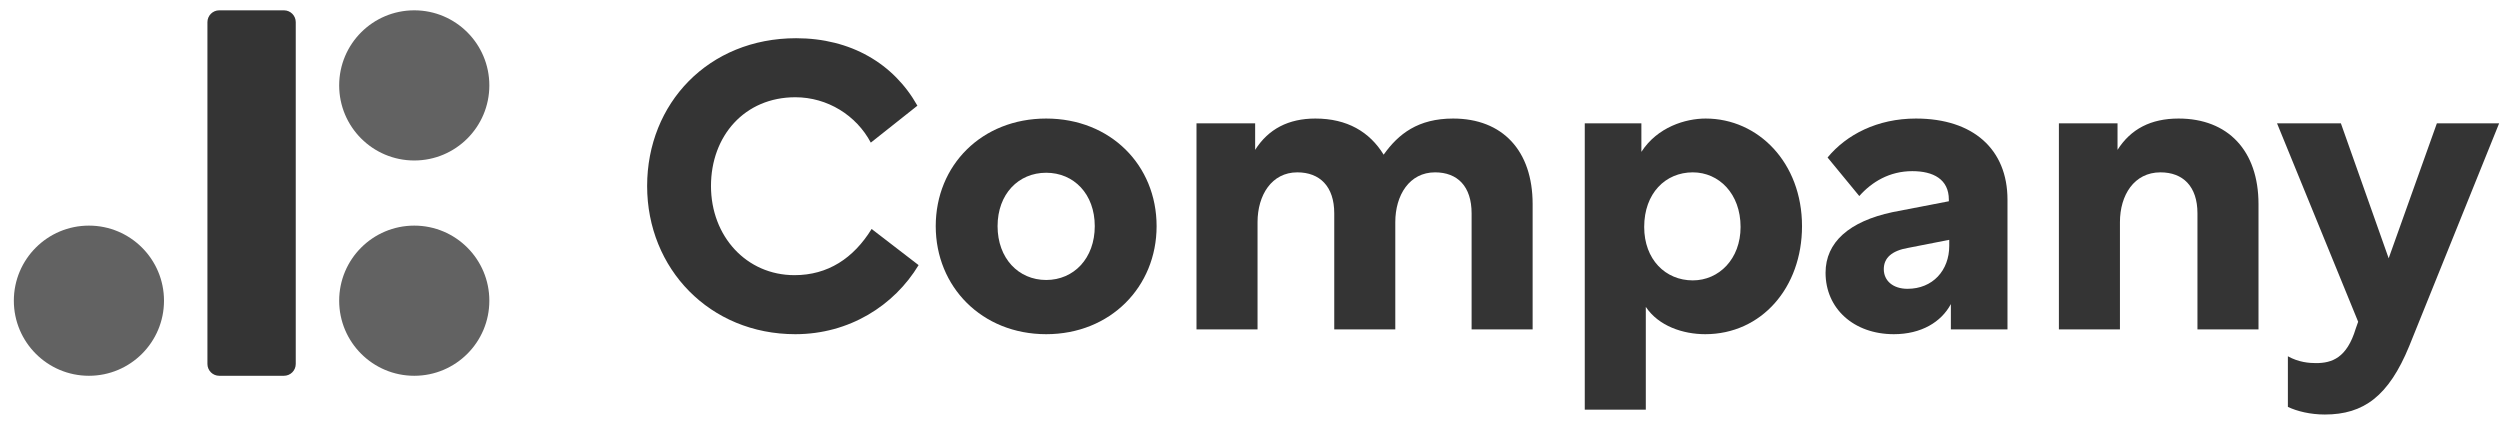
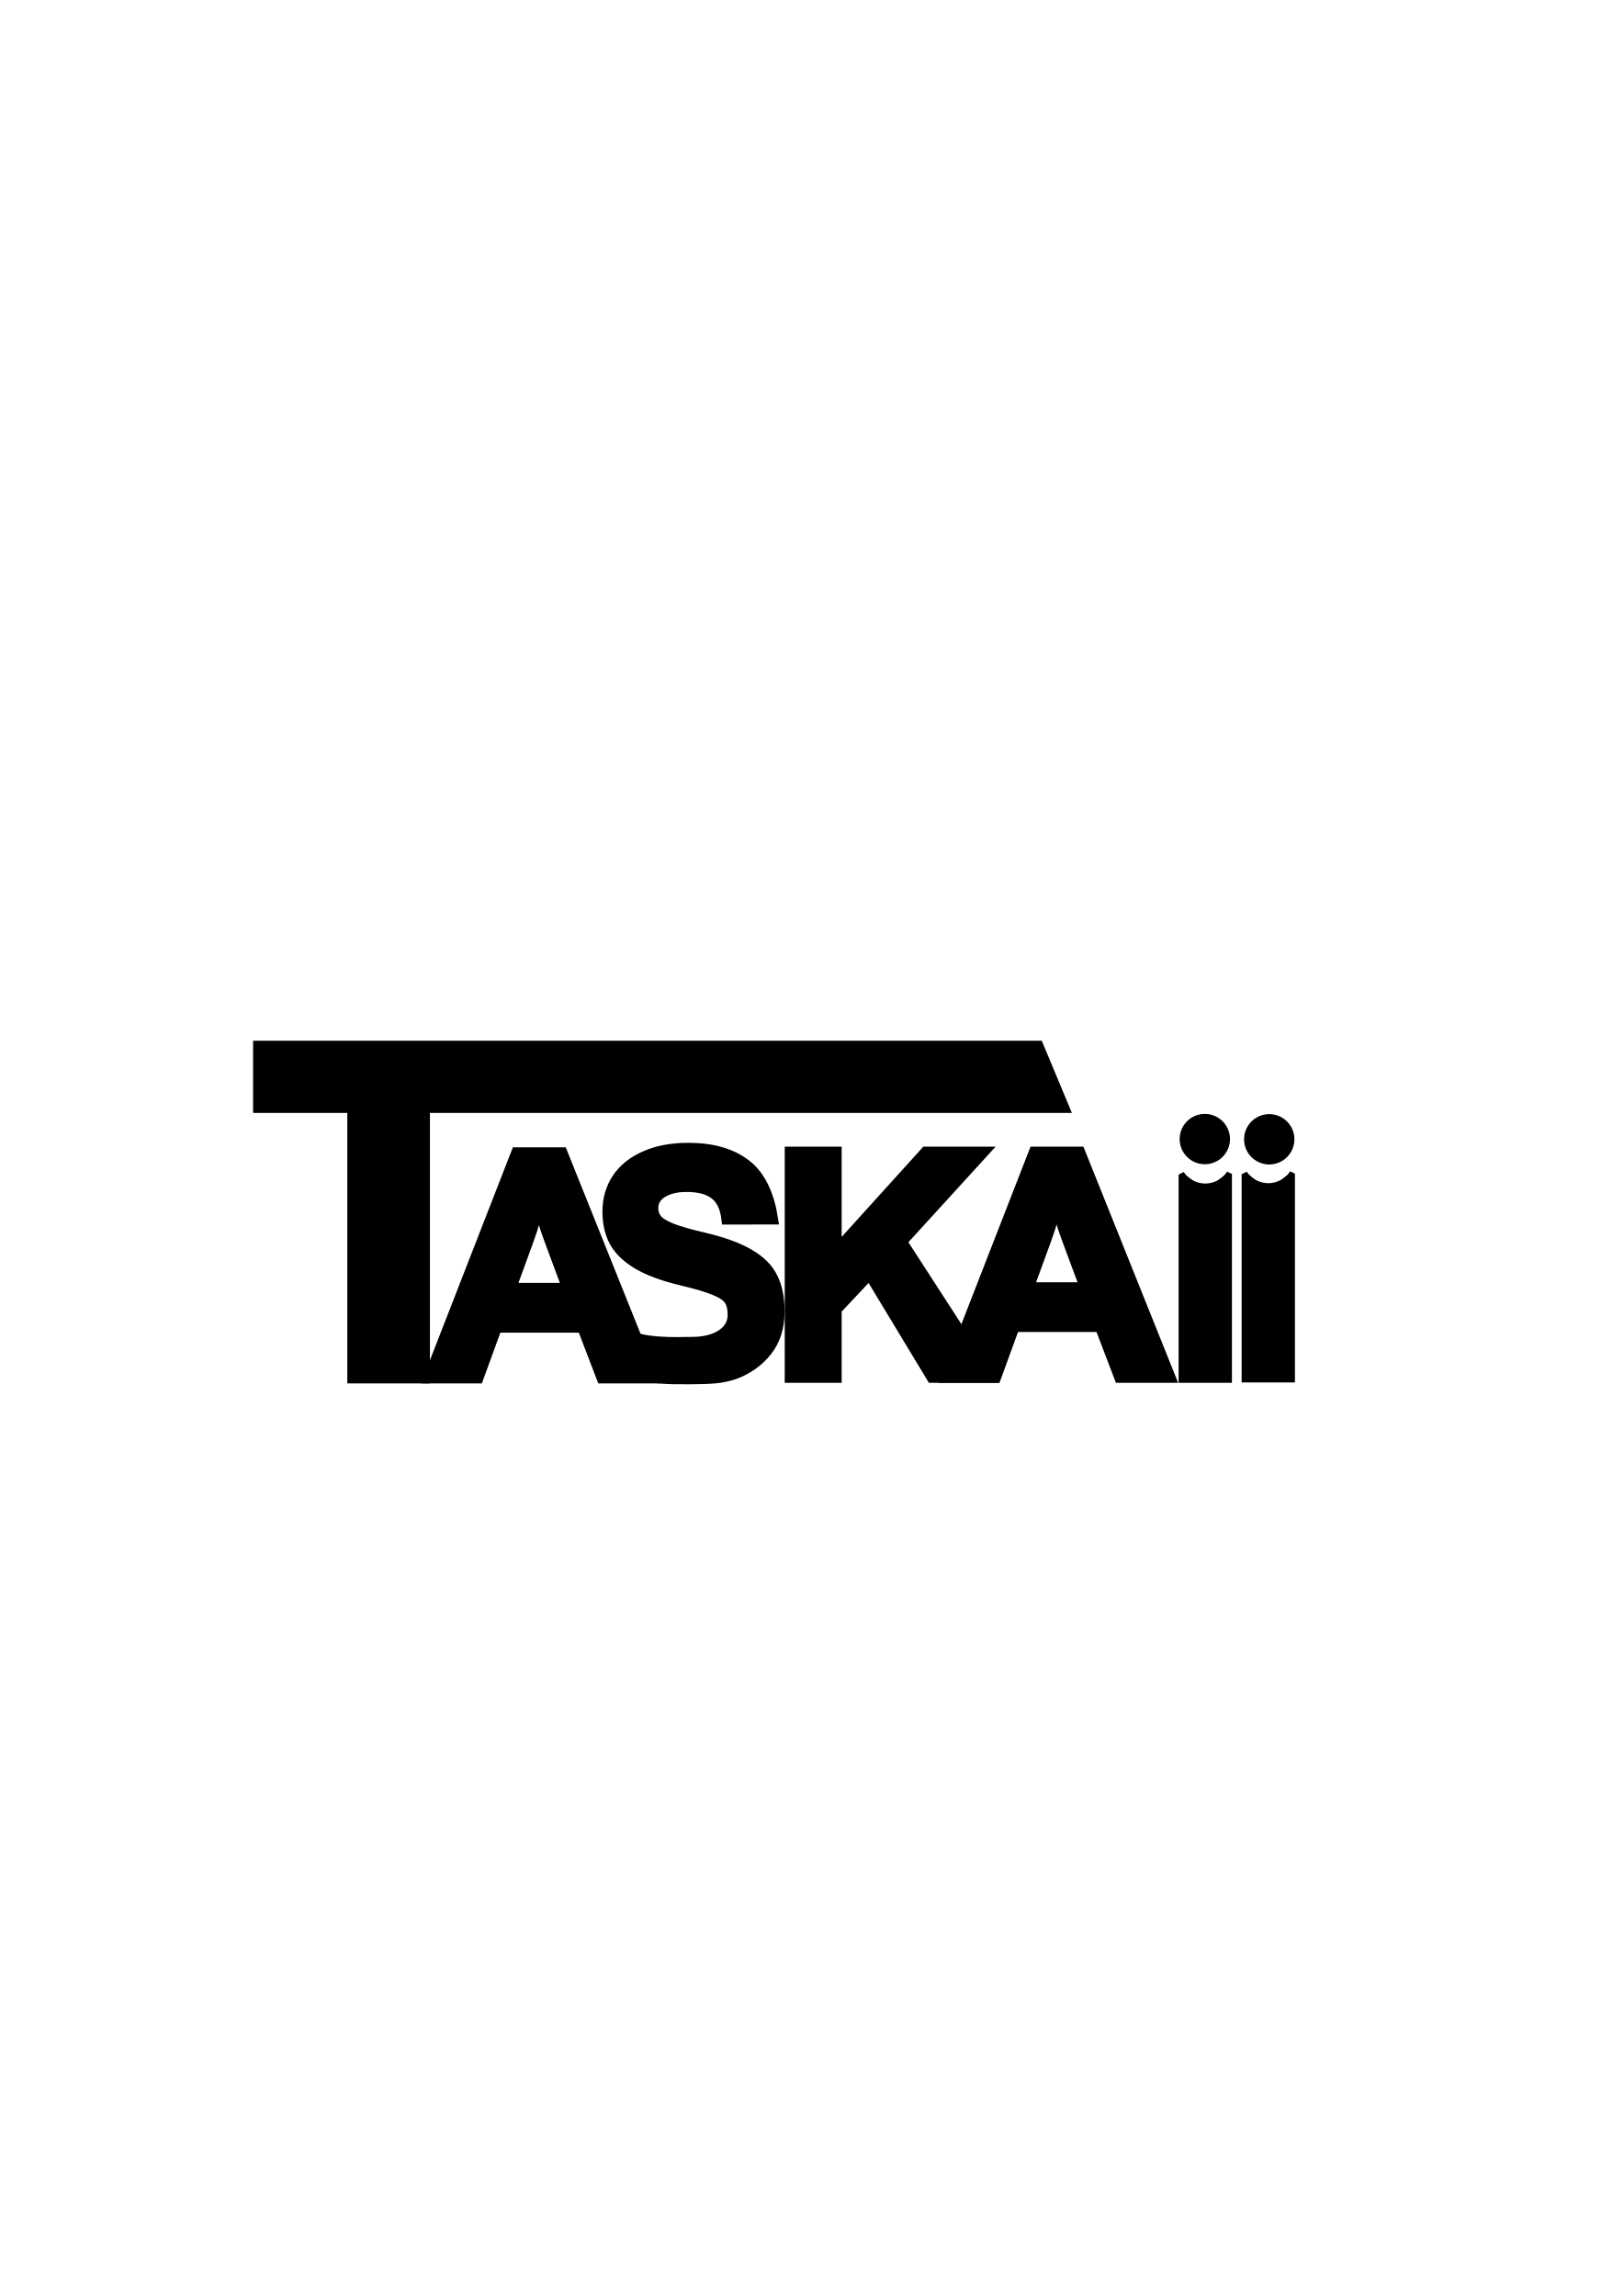
- <svg xmlns="http://www.w3.org/2000/svg" width="170" height="29" viewBox="0 0 170 29" fill="none">
-   <path d="M59.27 15.57C58.041 17.564 56.294 18.711 54.027 18.711C50.75 18.711 48.347 16.062 48.347 12.649C48.347 9.235 50.641 6.613 54.082 6.613C56.266 6.613 58.232 7.842 59.215 9.699L62.383 7.187C60.772 4.32 57.85 2.599 54.136 2.599C48.183 2.599 44.005 7.023 44.005 12.649C44.005 18.274 48.265 22.725 54.082 22.725C57.741 22.725 60.799 20.786 62.465 18.028L59.27 15.57Z" fill="#343434" />
-   <path d="M71.14 8.061C66.77 8.061 63.63 11.229 63.63 15.379C63.63 19.503 66.77 22.725 71.14 22.725C75.509 22.725 78.649 19.503 78.649 15.379C78.649 11.229 75.509 8.061 71.14 8.061ZM71.14 11.747C73.024 11.747 74.444 13.195 74.444 15.379C74.444 17.564 73.024 19.039 71.14 19.039C69.255 19.039 67.835 17.564 67.835 15.379C67.835 13.195 69.255 11.747 71.14 11.747Z" fill="#343434" />
-   <path d="M81.362 8.388V22.397H85.513V15.106C85.513 13.277 86.469 11.72 88.217 11.72C89.746 11.72 90.729 12.676 90.729 14.505V22.397H94.88V15.106C94.88 13.277 95.836 11.72 97.584 11.72C99.113 11.72 100.069 12.676 100.069 14.505V22.397H104.219V13.877C104.219 10.245 102.171 8.061 98.812 8.061C96.436 8.061 95.098 9.098 94.088 10.518C93.132 8.962 91.603 8.061 89.446 8.061C87.616 8.061 86.251 8.771 85.35 10.191V8.388H81.362Z" fill="#343434" />
-   <path d="M115.11 11.72C116.885 11.72 118.359 13.167 118.359 15.434C118.359 17.619 116.885 19.066 115.11 19.066C113.253 19.066 111.805 17.646 111.805 15.434C111.805 13.14 113.253 11.72 115.11 11.72ZM111.614 8.388H107.764V27.859H111.915V20.868C112.789 22.179 114.454 22.725 115.956 22.725C119.779 22.725 122.537 19.557 122.537 15.379C122.537 11.065 119.561 8.061 115.984 8.061C114.618 8.061 112.707 8.634 111.614 10.327V8.388Z" fill="#343434" />
-   <path d="M132.522 13.686L128.699 14.424C125.75 15.052 124.138 16.472 124.138 18.547C124.138 20.977 126.05 22.725 128.781 22.725C130.638 22.725 132.003 21.906 132.659 20.677V22.397H136.509V13.577C136.509 10.163 134.188 8.061 130.283 8.061C127.661 8.061 125.558 9.153 124.275 10.71L126.432 13.331C127.279 12.375 128.48 11.638 130.037 11.638C131.457 11.638 132.522 12.184 132.522 13.577V13.686ZM129.709 19.639C128.726 19.639 128.098 19.093 128.098 18.301C128.098 17.537 128.644 17.045 129.764 16.854L132.549 16.308V16.717C132.549 18.383 131.43 19.639 129.709 19.639Z" fill="#343434" />
-   <path d="M140.005 8.388V22.397H144.156V15.106C144.156 13.277 145.112 11.72 146.914 11.72C148.444 11.72 149.427 12.676 149.427 14.505V22.397H153.578V13.877C153.578 10.245 151.502 8.061 148.143 8.061C146.259 8.061 144.894 8.771 143.992 10.191V8.388H140.005Z" fill="#343434" />
-   <path d="M160.355 21.879L160.191 22.343C159.59 24.336 158.58 24.691 157.488 24.691C157.023 24.691 156.313 24.637 155.576 24.227V27.668C156.204 27.968 157.105 28.187 158.088 28.187C160.737 28.187 162.43 26.931 163.823 23.544L169.94 8.388H165.707L162.43 17.564L159.181 8.388H154.839L160.355 21.879Z" fill="#343434" />
-   <path d="M19.308 0.702H14.908C14.465 0.702 14.105 1.062 14.105 1.506V24.75C14.105 25.194 14.465 25.553 14.908 25.553H19.308C19.752 25.553 20.111 25.194 20.111 24.75V1.506C20.111 1.062 19.752 0.702 19.308 0.702Z" fill="#343434" />
-   <path d="M28.17 25.553C30.99 25.553 33.275 23.267 33.275 20.448C33.275 17.628 30.99 15.342 28.17 15.342C25.35 15.342 23.064 17.628 23.064 20.448C23.064 23.267 25.35 25.553 28.17 25.553Z" fill="#626262" />
-   <path d="M28.17 10.913C30.99 10.913 33.275 8.628 33.275 5.808C33.275 2.988 30.99 0.702 28.17 0.702C25.35 0.702 23.064 2.988 23.064 5.808C23.064 8.628 25.35 10.913 28.17 10.913Z" fill="#626262" />
-   <path d="M6.047 25.553C8.867 25.553 11.152 23.267 11.152 20.448C11.152 17.628 8.867 15.342 6.047 15.342C3.227 15.342 0.941 17.628 0.941 20.448C0.941 23.267 3.227 25.553 6.047 25.553Z" fill="#626262" />
+ <svg xmlns="http://www.w3.org/2000/svg" width="210mm" height="297mm" viewBox="0 0 210 297" version="1.1" id="svg9694">
+   <defs id="defs9691">
+     <clipPath clipPathUnits="userSpaceOnUse" id="clipPath12023">
+       <circle style="display:none;fill:#000000;fill-opacity:1;stroke:#000000;stroke-width:0.17" id="circle12025" cx="162.479" cy="202.326" r="3.595" d="m 166.074,202.326 a 3.595,3.595 0 0 1 -3.595,3.595 3.595,3.595 0 0 1 -3.595,-3.595 3.595,3.595 0 0 1 3.595,-3.595 3.595,3.595 0 0 1 3.595,3.595 z" />
+       <path id="lpe_path-effect12027" style="fill:#000000;fill-opacity:1;stroke:#000000;stroke-width:0.17" class="powerclip" d="m 153.798,197.811 h 17.363 v 40.636 h -17.363 z m 12.276,4.515 a 3.595,3.595 0 0 0 -3.595,-3.595 3.595,3.595 0 0 0 -3.595,3.595 3.595,3.595 0 0 0 3.595,3.595 3.595,3.595 0 0 0 3.595,-3.595 z" />
+     </clipPath>
+     <clipPath clipPathUnits="userSpaceOnUse" id="clipPath12053">
+       <circle style="font-size:46.511px;display:none;fill:#000000;fill-opacity:1;stroke:#000000;stroke-width:0.172" id="circle12055" cx="171.398" cy="202.27" r="3.651" />
+       <path id="lpe_path-effect12057" style="font-size:46.511px;fill:#000000;fill-opacity:1;stroke:#000000;stroke-width:0.172" class="powerclip" d="M 34.341,184.197 H 163.978 v 54.444 H 34.341 Z M 175.049,202.27 a 3.651,3.651 0 0 0 -3.651,-3.651 3.651,3.651 0 0 0 -3.651,3.651 3.651,3.651 0 0 0 3.651,3.651 3.651,3.651 0 0 0 3.651,-3.651 z" />
+     </clipPath>
+     <clipPath clipPathUnits="userSpaceOnUse" id="clipath_lpe_path-effect12027-5">
+       <circle style="display:none;fill:#000000;fill-opacity:1;stroke:#000000;stroke-width:0.17" id="circle12535" cx="162.479" cy="202.326" r="3.595" d="m 166.074,202.326 a 3.595,3.595 0 0 1 -3.595,3.595 3.595,3.595 0 0 1 -3.595,-3.595 3.595,3.595 0 0 1 3.595,-3.595 3.595,3.595 0 0 1 3.595,3.595 z" />
+       <path id="lpe_path-effect12027-5" style="fill:#000000;fill-opacity:1;stroke:#000000;stroke-width:0.17" class="powerclip" d="m 153.798,197.811 h 17.363 v 40.636 h -17.363 z m 12.276,4.515 a 3.595,3.595 0 0 0 -3.595,-3.595 3.595,3.595 0 0 0 -3.595,3.595 3.595,3.595 0 0 0 3.595,3.595 3.595,3.595 0 0 0 3.595,-3.595 z" />
+     </clipPath>
+   </defs>
+   <g id="layer1">
+     <g aria-label="TASKAII" id="text11864" style="font-size:46.511px;stroke:#000000;stroke-width:3.882">
+       <g aria-label="TASKAII" id="text11918" style="font-weight:bold;font-size:40.545px;font-family:'Arial Nova';-inkscape-font-specification:'Arial Nova, Bold';stroke-width:1.523" transform="translate(-6.606383,-54.57447)" clip-path="url(#clipPath12053)">
+         <path d="m 84.507,232.769 -2.514,-6.573 H 70.787 l -2.395,6.573 h -6.236 l 11.304,-29.023 h 5.801 L 90.901,232.769 Z m -9.542,-18.036 -2.395,6.553 h 7.543 l -2.435,-6.553 q -0.475,-1.267 -0.851,-2.593 -0.356,-1.326 -0.475,-2.158 h -0.158 q -0.356,2.376 -1.227,4.751 z" id="path11922" />
+         <path d="m 61.105,197.428 v 34.997 H 52.629 V 197.428 H 40.446 v -7.126 H 140.606 l 2.971,7.126 z" id="path11920" style="font-weight:bold;font-size:40.545px;font-family:'Arial Nova';-inkscape-font-specification:'Arial Nova, Bold';fill:#000000;fill-opacity:1;stroke:#000000;stroke-width:2.21;stroke-opacity:1" />
+         <path d="m 95.361,207.998 c -1.241,0 -2.283,0.251 -3.128,0.752 -0.831,0.502 -1.247,1.208 -1.247,2.118 0,0.607 0.191,1.128 0.574,1.564 0.383,0.422 1.036,0.812 1.96,1.168 0.924,0.356 2.237,0.733 3.94,1.128 2.56,0.594 4.553,1.313 5.979,2.158 1.439,0.831 2.442,1.835 3.009,3.009 0.581,1.161 0.871,2.607 0.871,4.336 0,2.006 -0.528,3.682 -1.584,5.029 -1.043,1.333 -2.422,2.323 -4.138,2.97 -1.665,0.557 -2.86,0.62 -5.744,0.646 -6.612,0.058 -5.844,-0.533 -7.877,-2.21 -2.033,-1.676 -3.273,-4.085 -3.722,-7.226 l 2.083,-0.814 c 0.343,1.901 0.457,3.909 0.823,4.299 2.106,1.659 7.197,1.346 8.953,1.346 1.056,0 1.986,-0.145 2.791,-0.436 0.818,-0.304 1.452,-0.726 1.901,-1.267 0.449,-0.541 0.673,-1.181 0.673,-1.92 0,-0.845 -0.165,-1.505 -0.495,-1.98 -0.317,-0.475 -0.95,-0.904 -1.901,-1.287 -0.937,-0.396 -2.409,-0.831 -4.415,-1.307 -2.363,-0.568 -4.23,-1.267 -5.603,-2.099 -1.373,-0.831 -2.349,-1.788 -2.93,-2.871 -0.568,-1.082 -0.851,-2.349 -0.851,-3.801 0,-1.584 0.403,-2.989 1.208,-4.217 0.818,-1.227 2.006,-2.184 3.564,-2.871 1.557,-0.7 3.418,-1.049 5.583,-1.049 3.115,0 5.589,0.719 7.424,2.158 1.848,1.425 2.942,3.899 3.409,6.882 l -5.804,0.007 c -0.185,-1.505 -0.706,-2.58 -1.564,-3.227 -0.858,-0.66 -2.105,-0.99 -3.742,-0.99 z" id="path11924" />
+         <path d="m 126.361,203.662 h 7.285 l -10.512,11.522 11.324,17.501 h -7.285 l -8.097,-13.403 -4.375,4.652 v 8.751 h -5.84 v -29.023 h 5.84 v 12.888 z" id="path11926" />
+         <path d="m 151.458,232.685 -2.514,-6.573 h -11.205 l -2.396,6.573 h -6.236 l 11.304,-29.023 h 5.801 l 11.641,29.023 z m -9.542,-18.036 -2.396,6.553 h 7.543 l -2.435,-6.553 q -0.475,-1.267 -0.851,-2.593 -0.356,-1.326 -0.475,-2.158 h -0.158 q -0.356,2.376 -1.227,4.751 z" id="path11928" />
+       </g>
+       <g id="g12151" transform="translate(1.443387,-16.94681)">
+         <path d="m 159.559,232.685 v -27.528 l 2.92,-1.495 2.92,1.423 v 27.6 z" id="path11930" style="font-weight:bold;font-size:40.545px;font-family:'Arial Nova';-inkscape-font-specification:'Arial Nova, Bold';stroke:#000000;stroke-width:1.523" transform="matrix(0.9365681,0,0,0.9365681,2.265416,-22.81969)" clip-path="url(#clipPath12023)" />
+         <circle style="font-size:46.511px;fill:#000000;fill-opacity:1;stroke:#000000;stroke-width:0.15" id="path11991-1-7" cx="154.38" cy="164.292" r="3.18" />
+       </g>
+       <g id="g12151-1" style="font-size:46.511px;stroke:#000000;stroke-width:3.882" transform="translate(9.595639,-16.99032)">
+         <path d="m 159.559,232.685 v -27.528 l 2.92,-1.495 2.92,1.423 v 27.6 z" id="path11930-2" style="font-weight:bold;font-size:40.545px;font-family:'Arial Nova';-inkscape-font-specification:'Arial Nova, Bold';stroke:#000000;stroke-width:1.523" transform="matrix(0.9365681,0,0,0.9365681,2.265416,-22.81969)" clip-path="url(#clipath_lpe_path-effect12027-5)" />
+         <circle style="font-size:46.511px;fill:#000000;fill-opacity:1;stroke:#000000;stroke-width:0.15" id="path11991-1-7-9" cx="154.56" cy="164.364" r="3.18" />
+       </g>
+     </g>
+   </g>
</svg>
